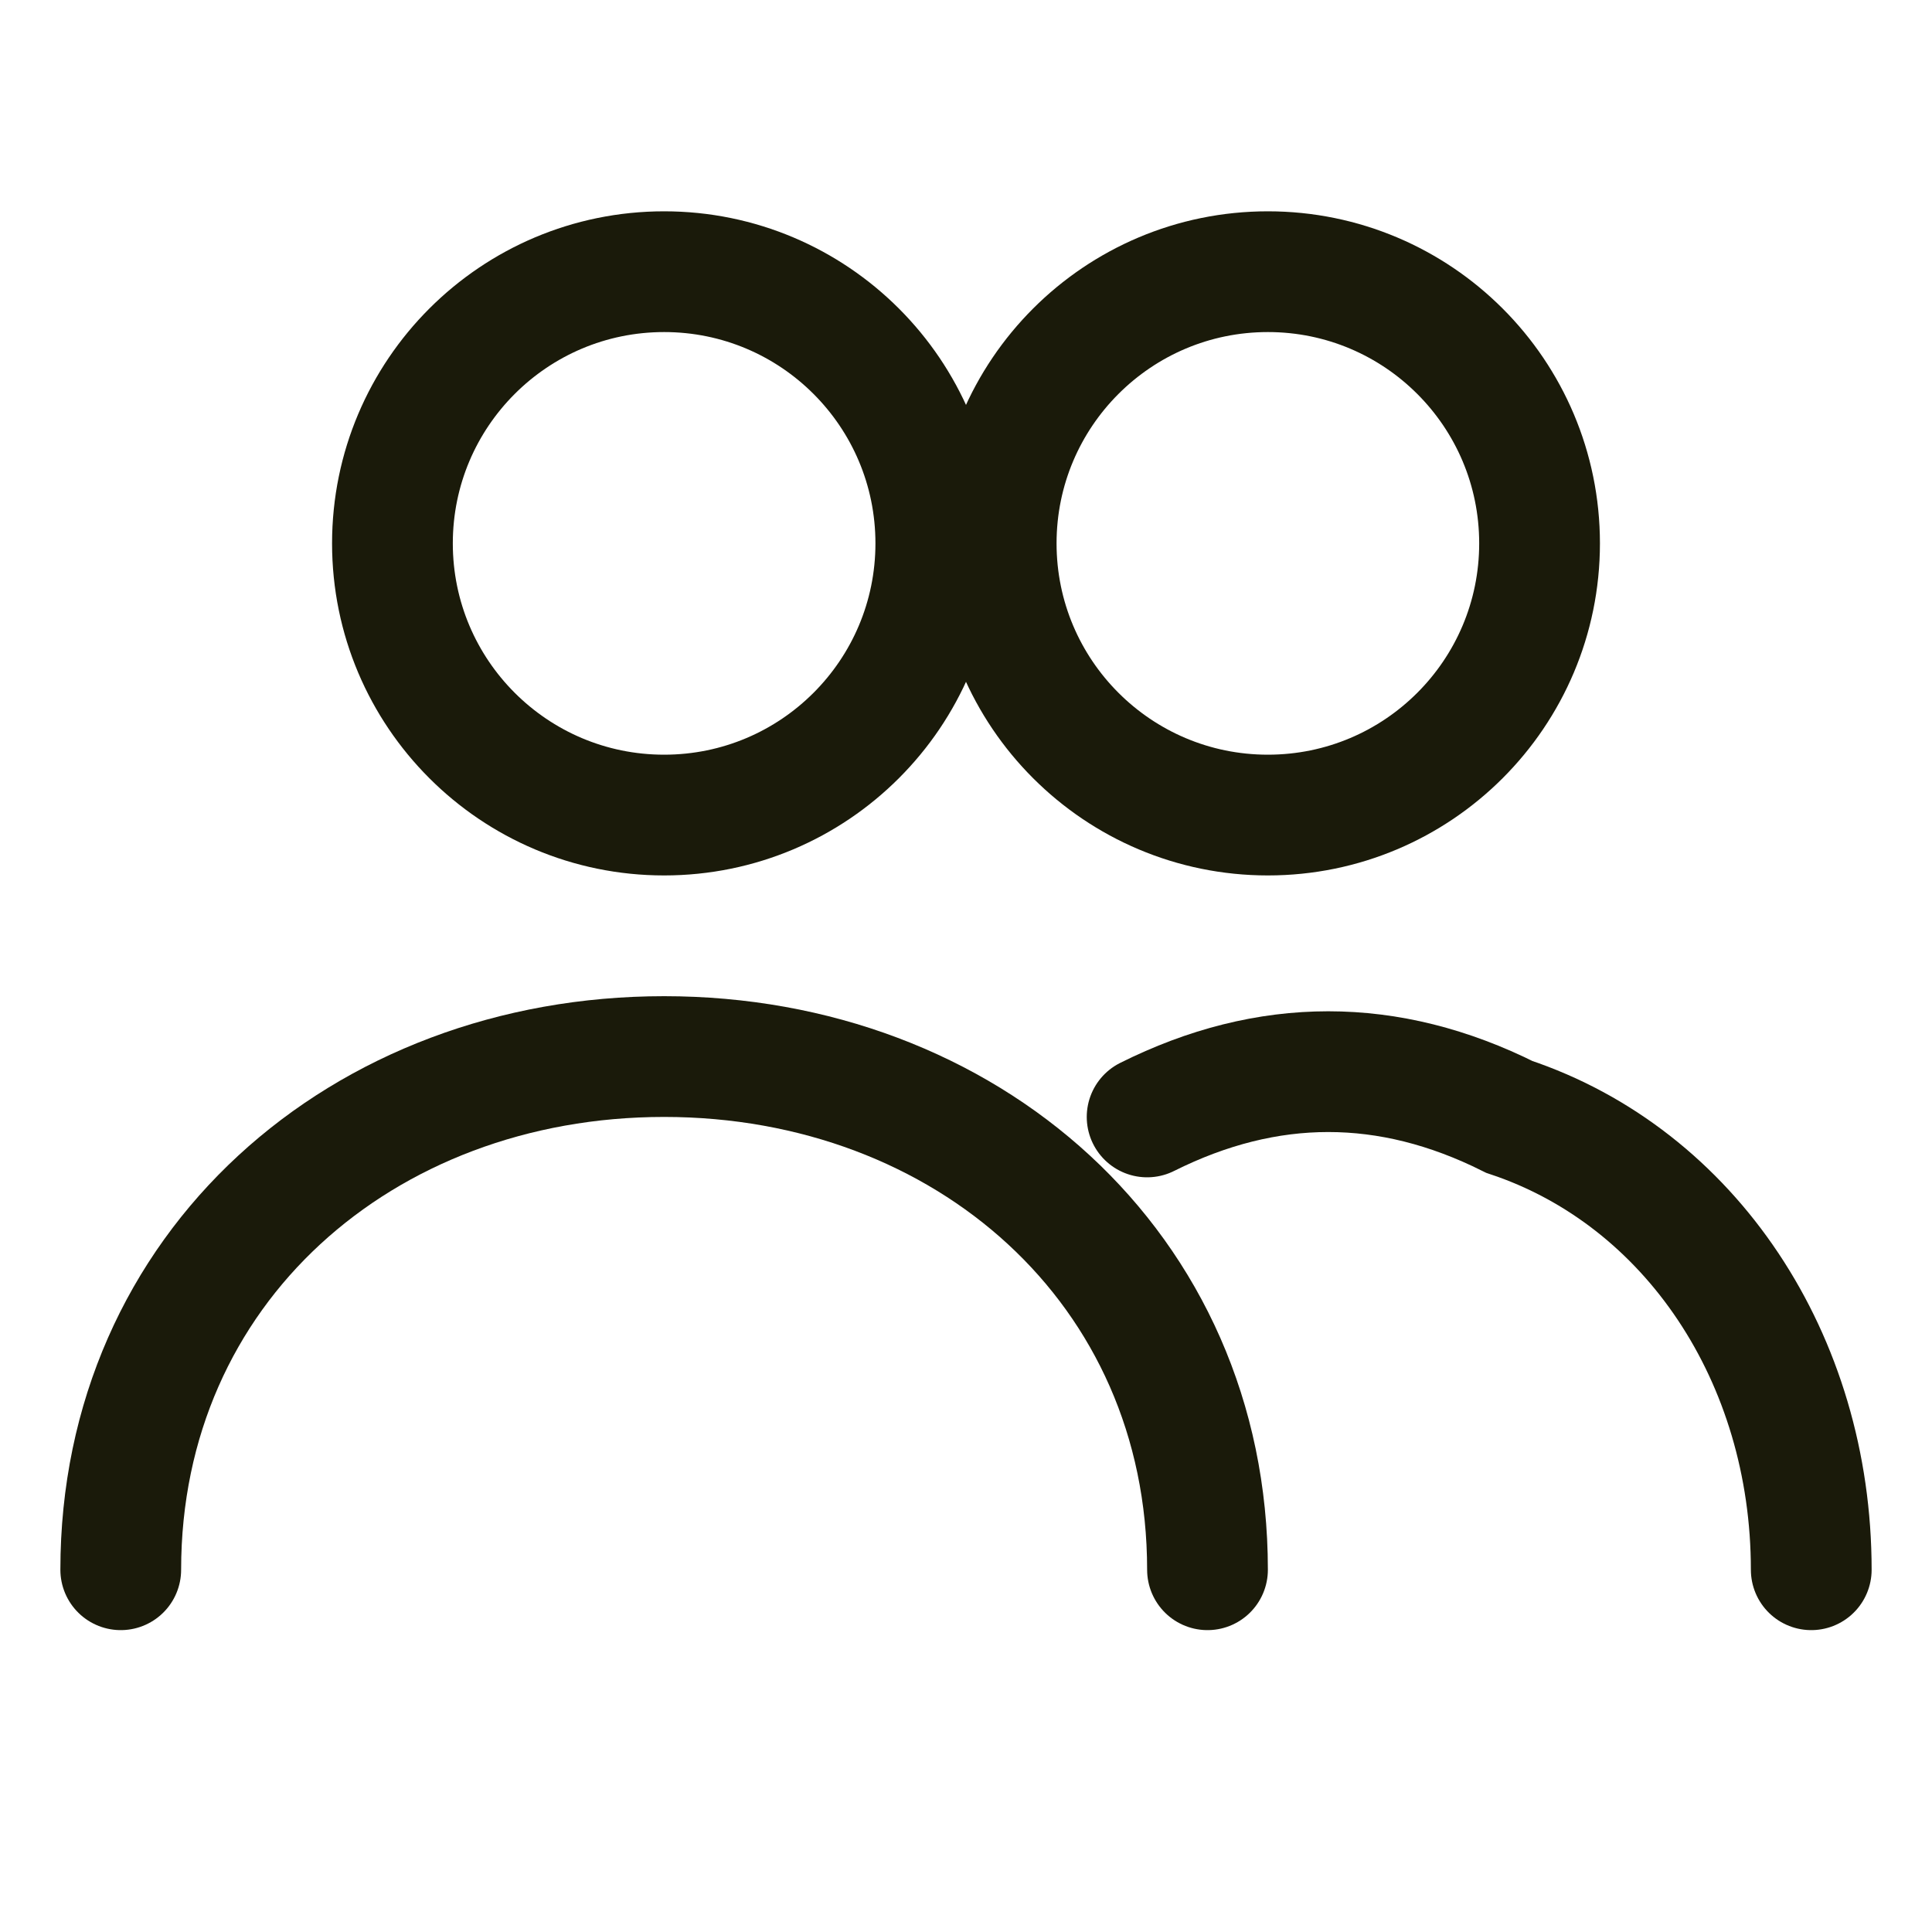
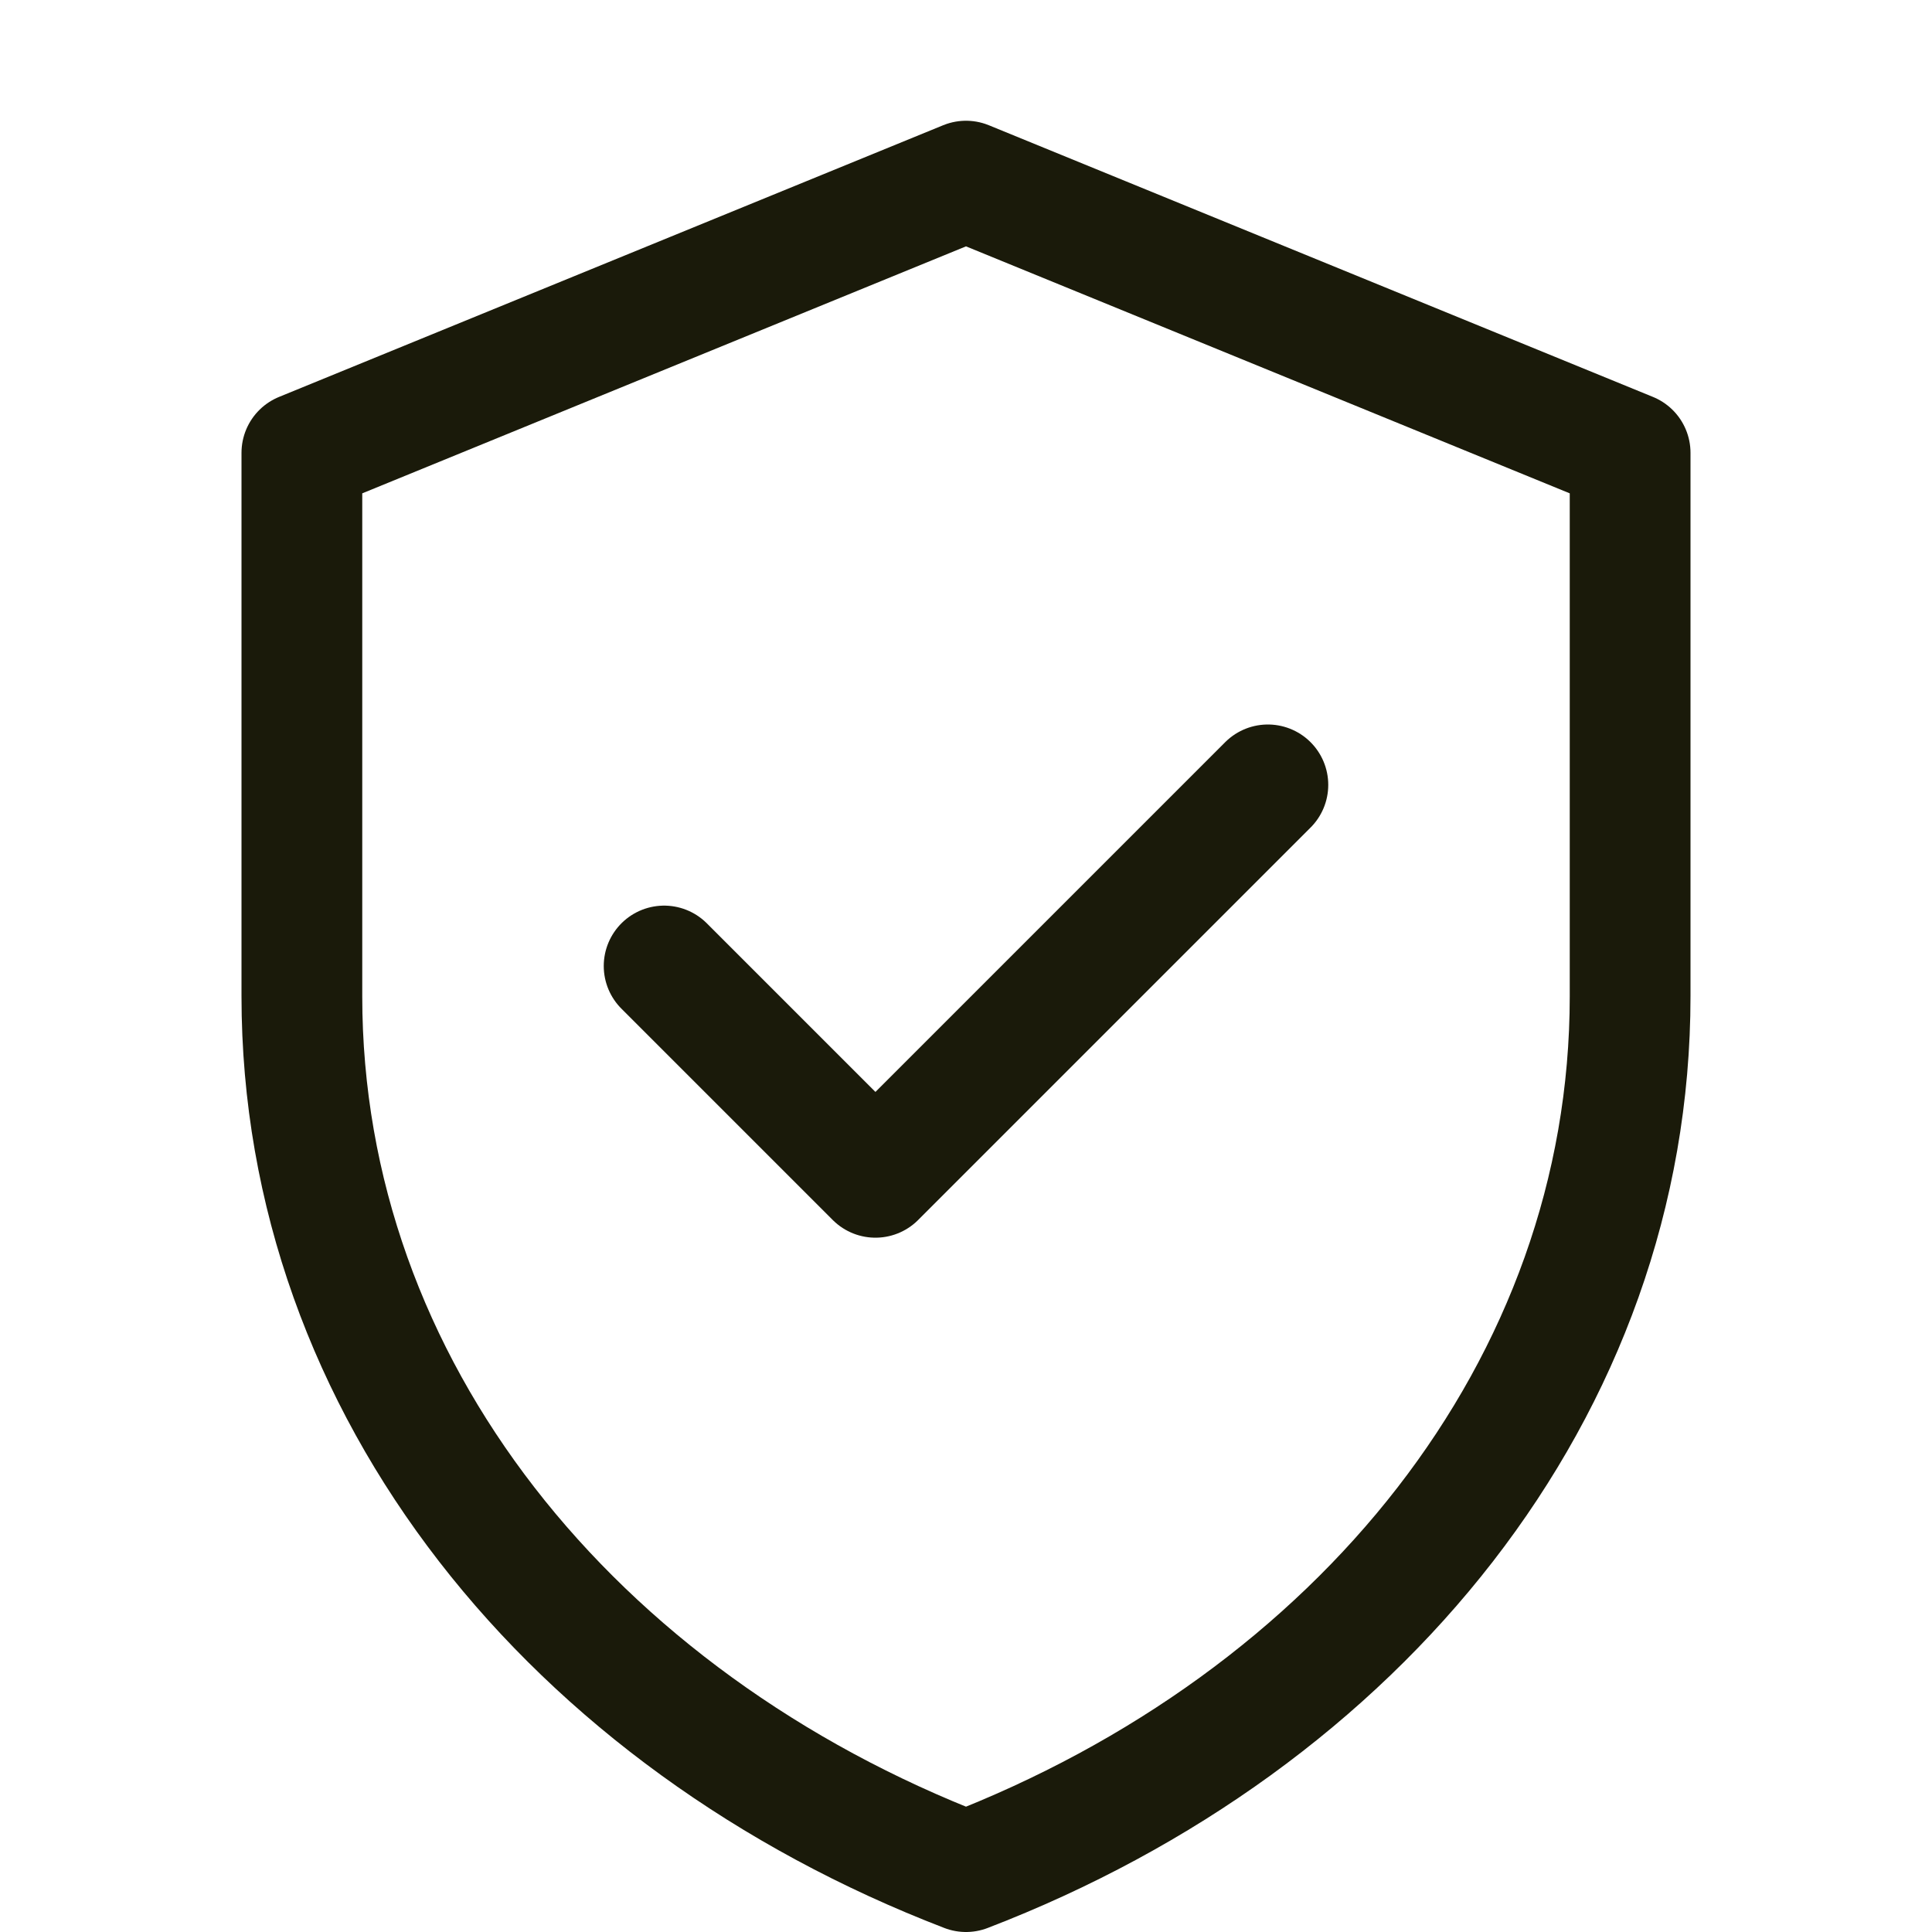
<svg xmlns="http://www.w3.org/2000/svg" viewBox="0 0 64 64" aria-hidden="true">
-   <circle cx="22" cy="18" r="9" fill="none" stroke="#1a1a0a" stroke-width="4" />
-   <circle cx="42" cy="18" r="9" fill="none" stroke="#1a1a0a" stroke-width="4" />
-   <path d="M4 52c0-10 8-17 18-17s18 7 18 17" fill="none" stroke="#1a1a0a" stroke-width="4" stroke-linecap="round" />
-   <path d="M38 37c4-2 8-2 12 0 6 2 10 8 10 15" fill="none" stroke="#1a1a0a" stroke-width="4" stroke-linecap="round" />
+   <path d="M32 6l22 9v18c0 13-9 24-22 29C19 57 10 46 10 33V15Z" fill="none" stroke="#1a1a0a" stroke-width="4" stroke-linejoin="round" />
+   <path d="M22 32l7 7 13-13" fill="none" stroke="#1a1a0a" stroke-width="4" stroke-linecap="round" stroke-linejoin="round" />
</svg>
